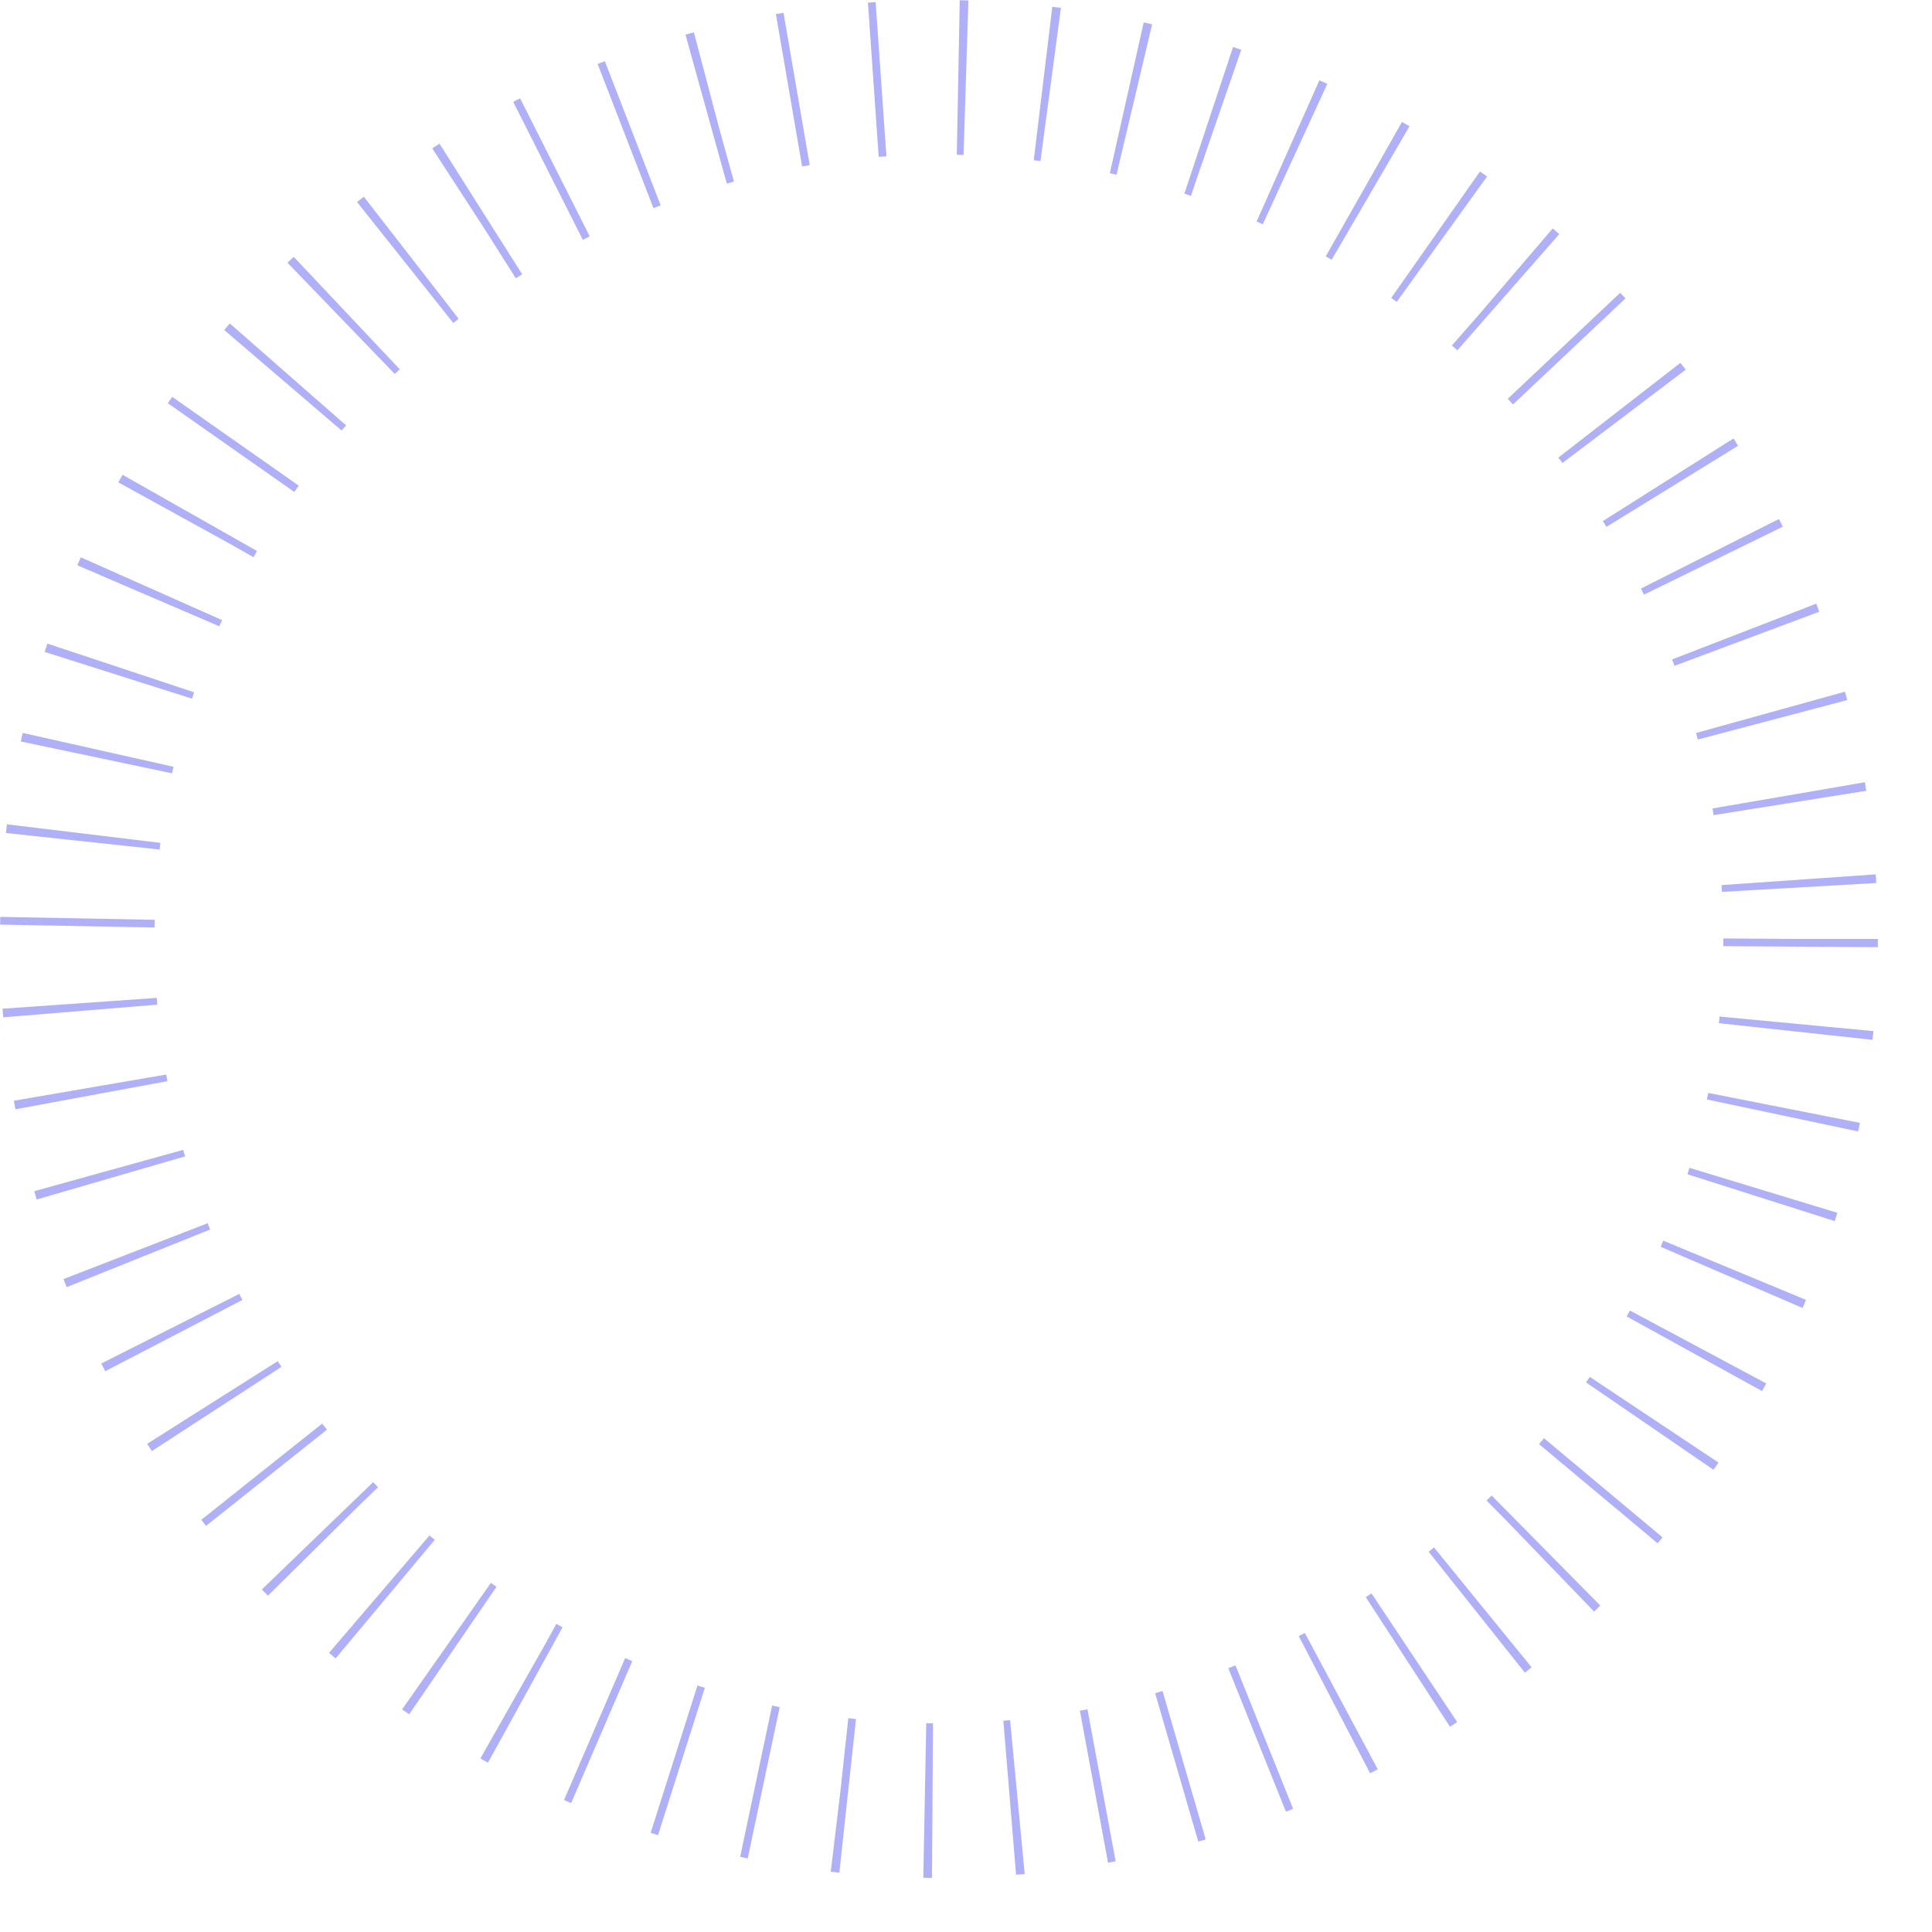
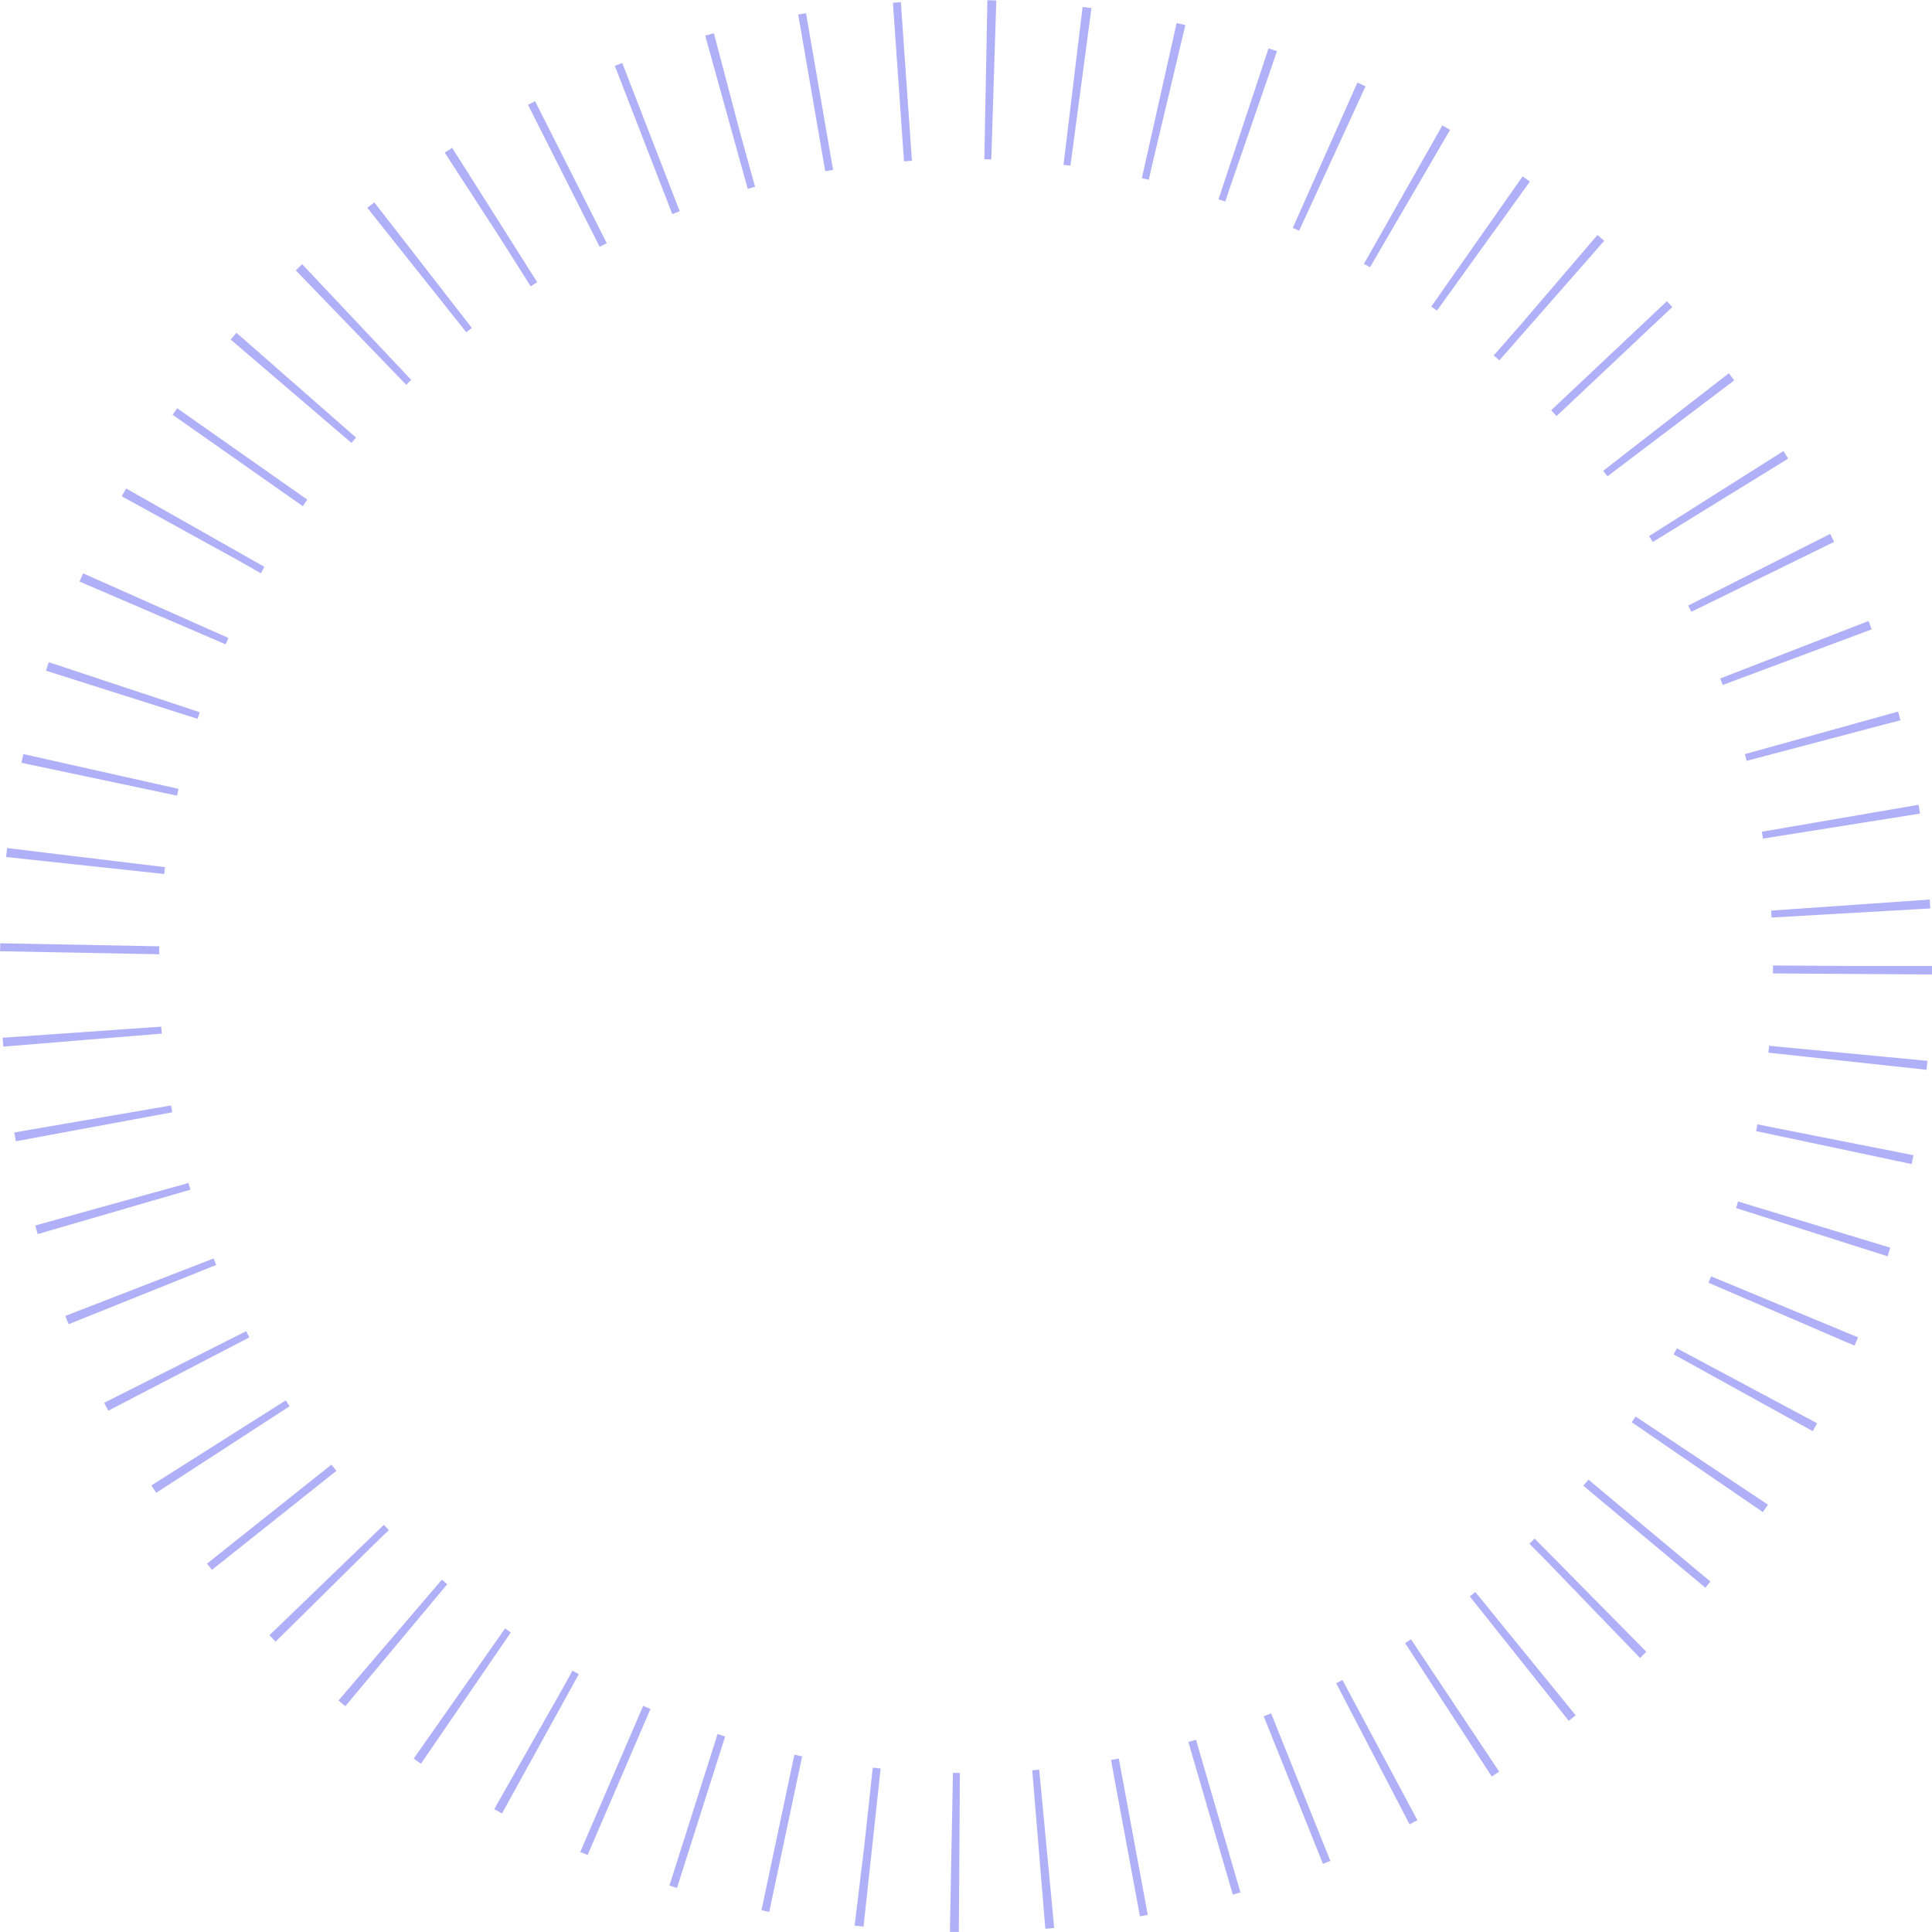
- <svg xmlns="http://www.w3.org/2000/svg" width="250" height="250" viewBox="0 0 250 250" fill="none">
+ <svg xmlns="http://www.w3.org/2000/svg" width="243" height="243" viewBox="0 0 243 243" fill="none">
  <circle cx="121.5" cy="121.5" r="111.5" stroke="#6262F4" stroke-opacity="0.5" stroke-width="20" stroke-dasharray="1 10" />
</svg>
